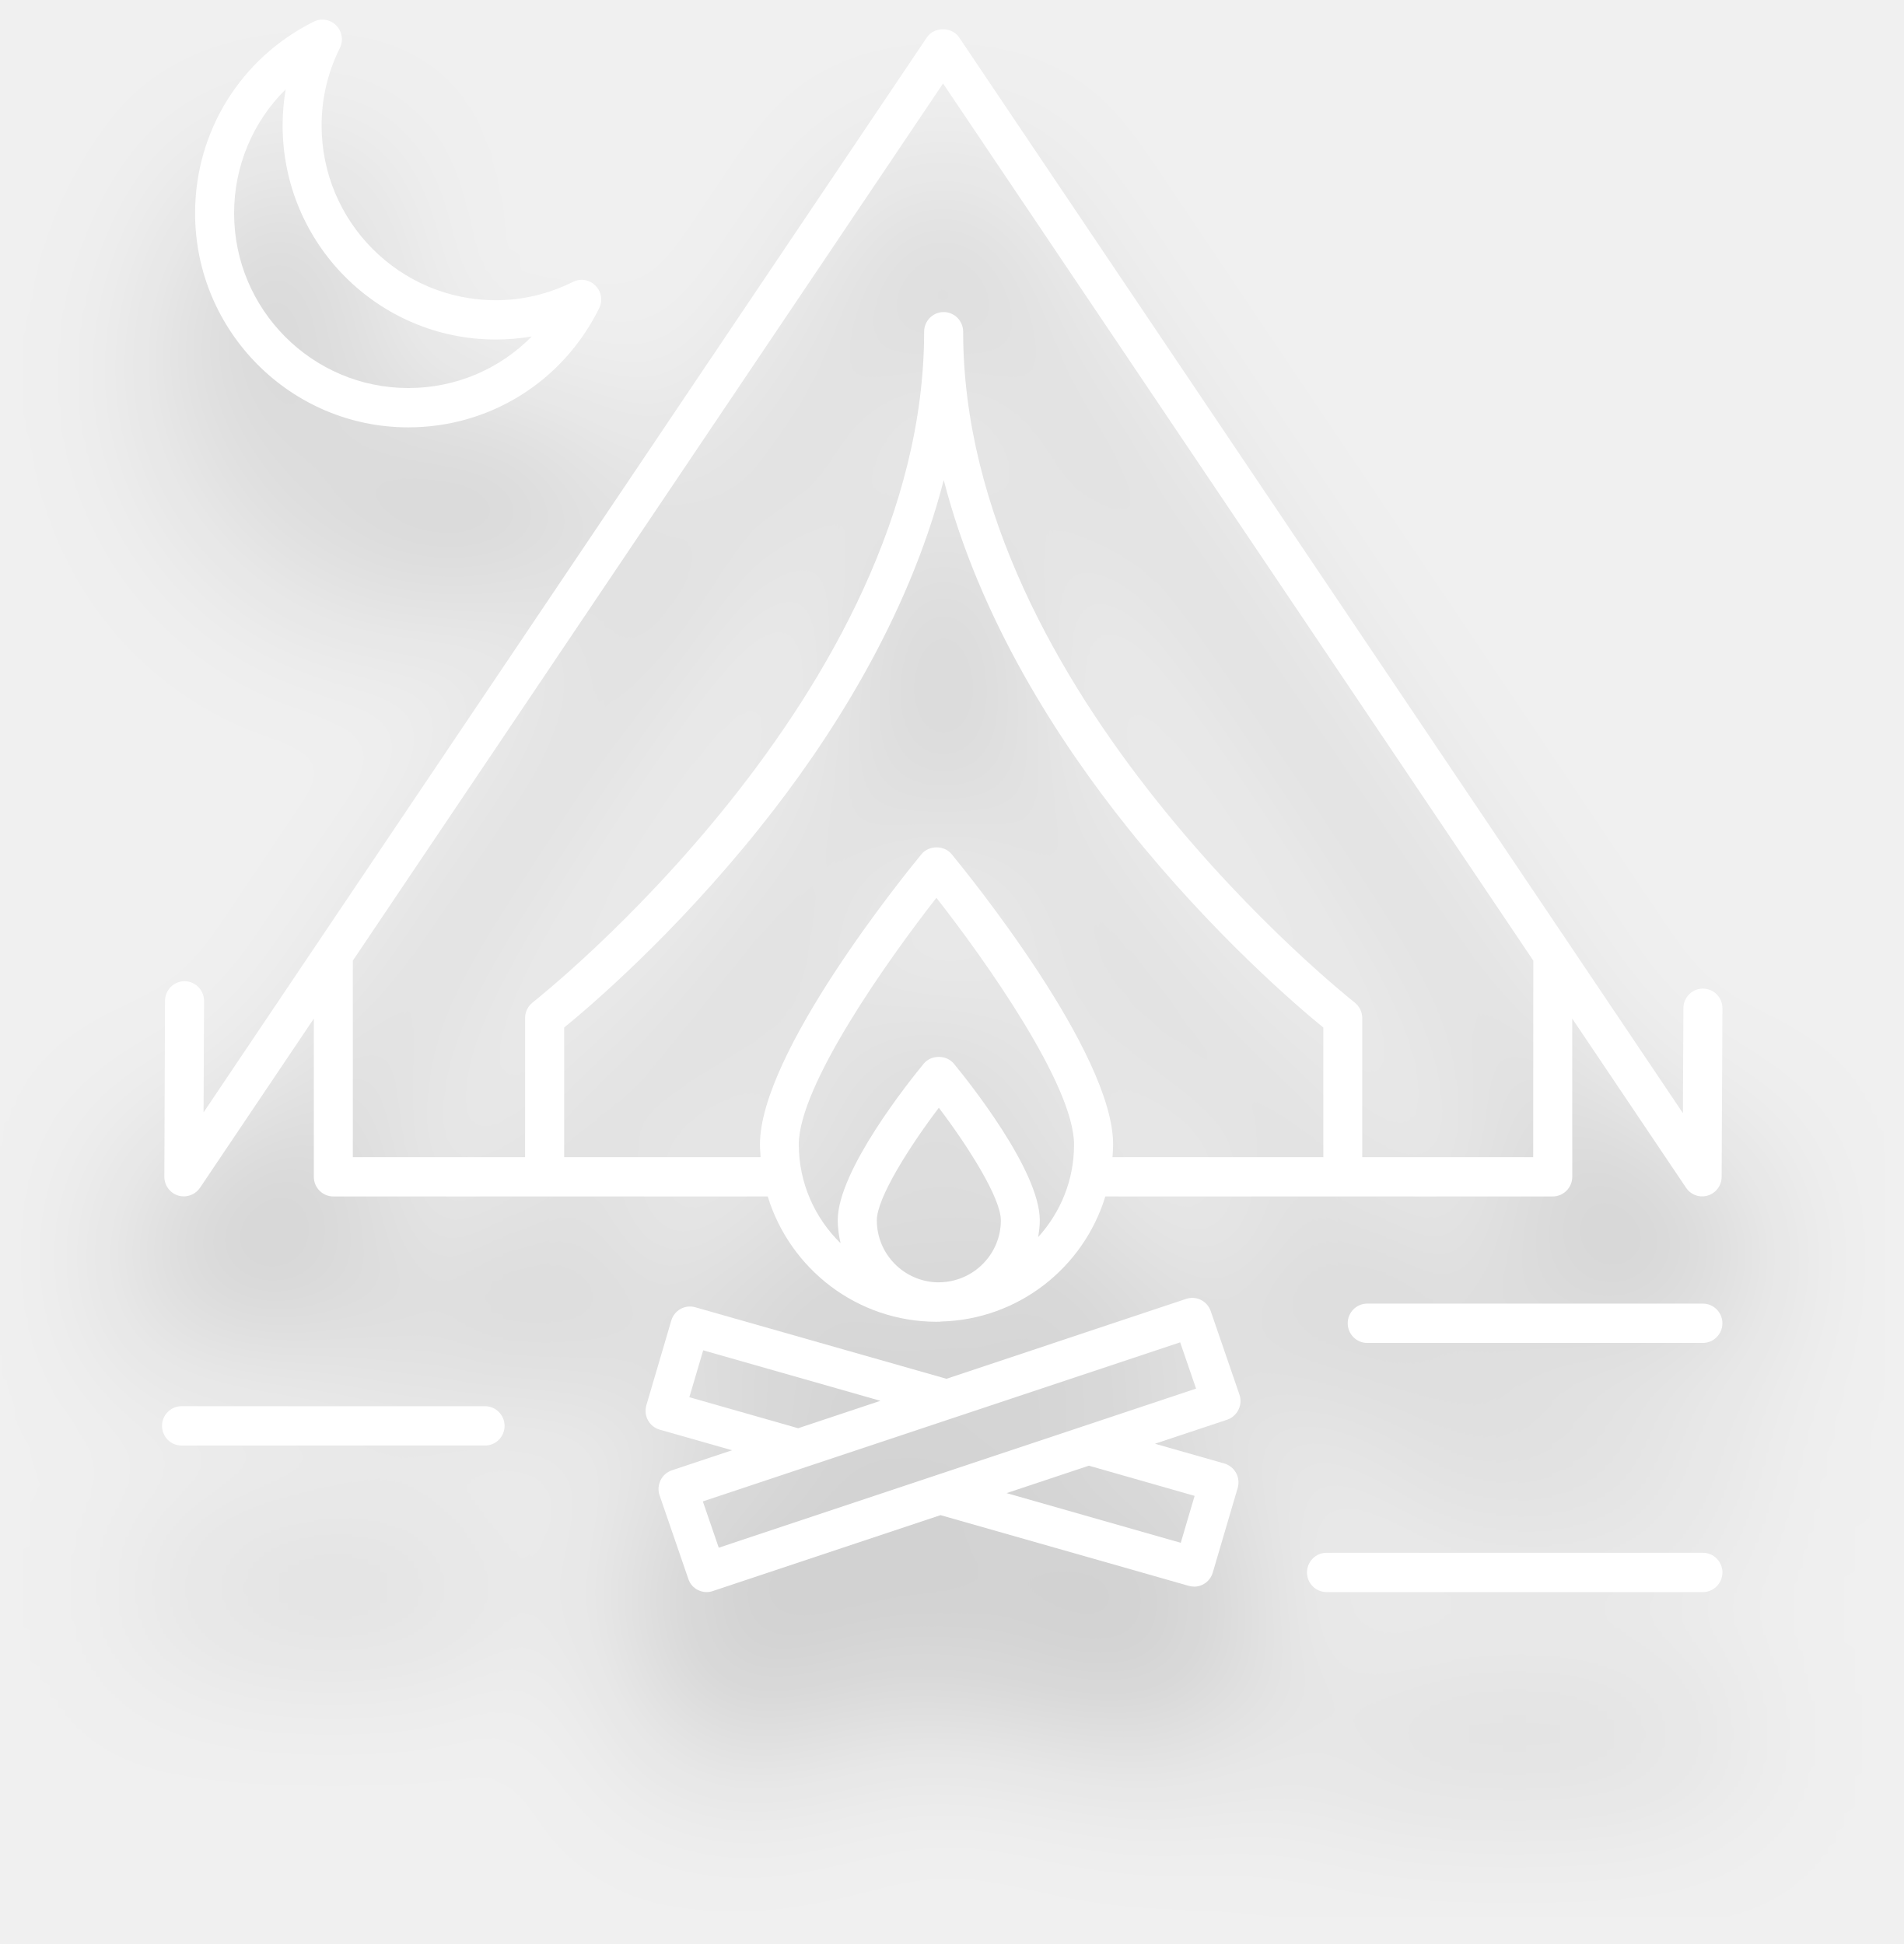
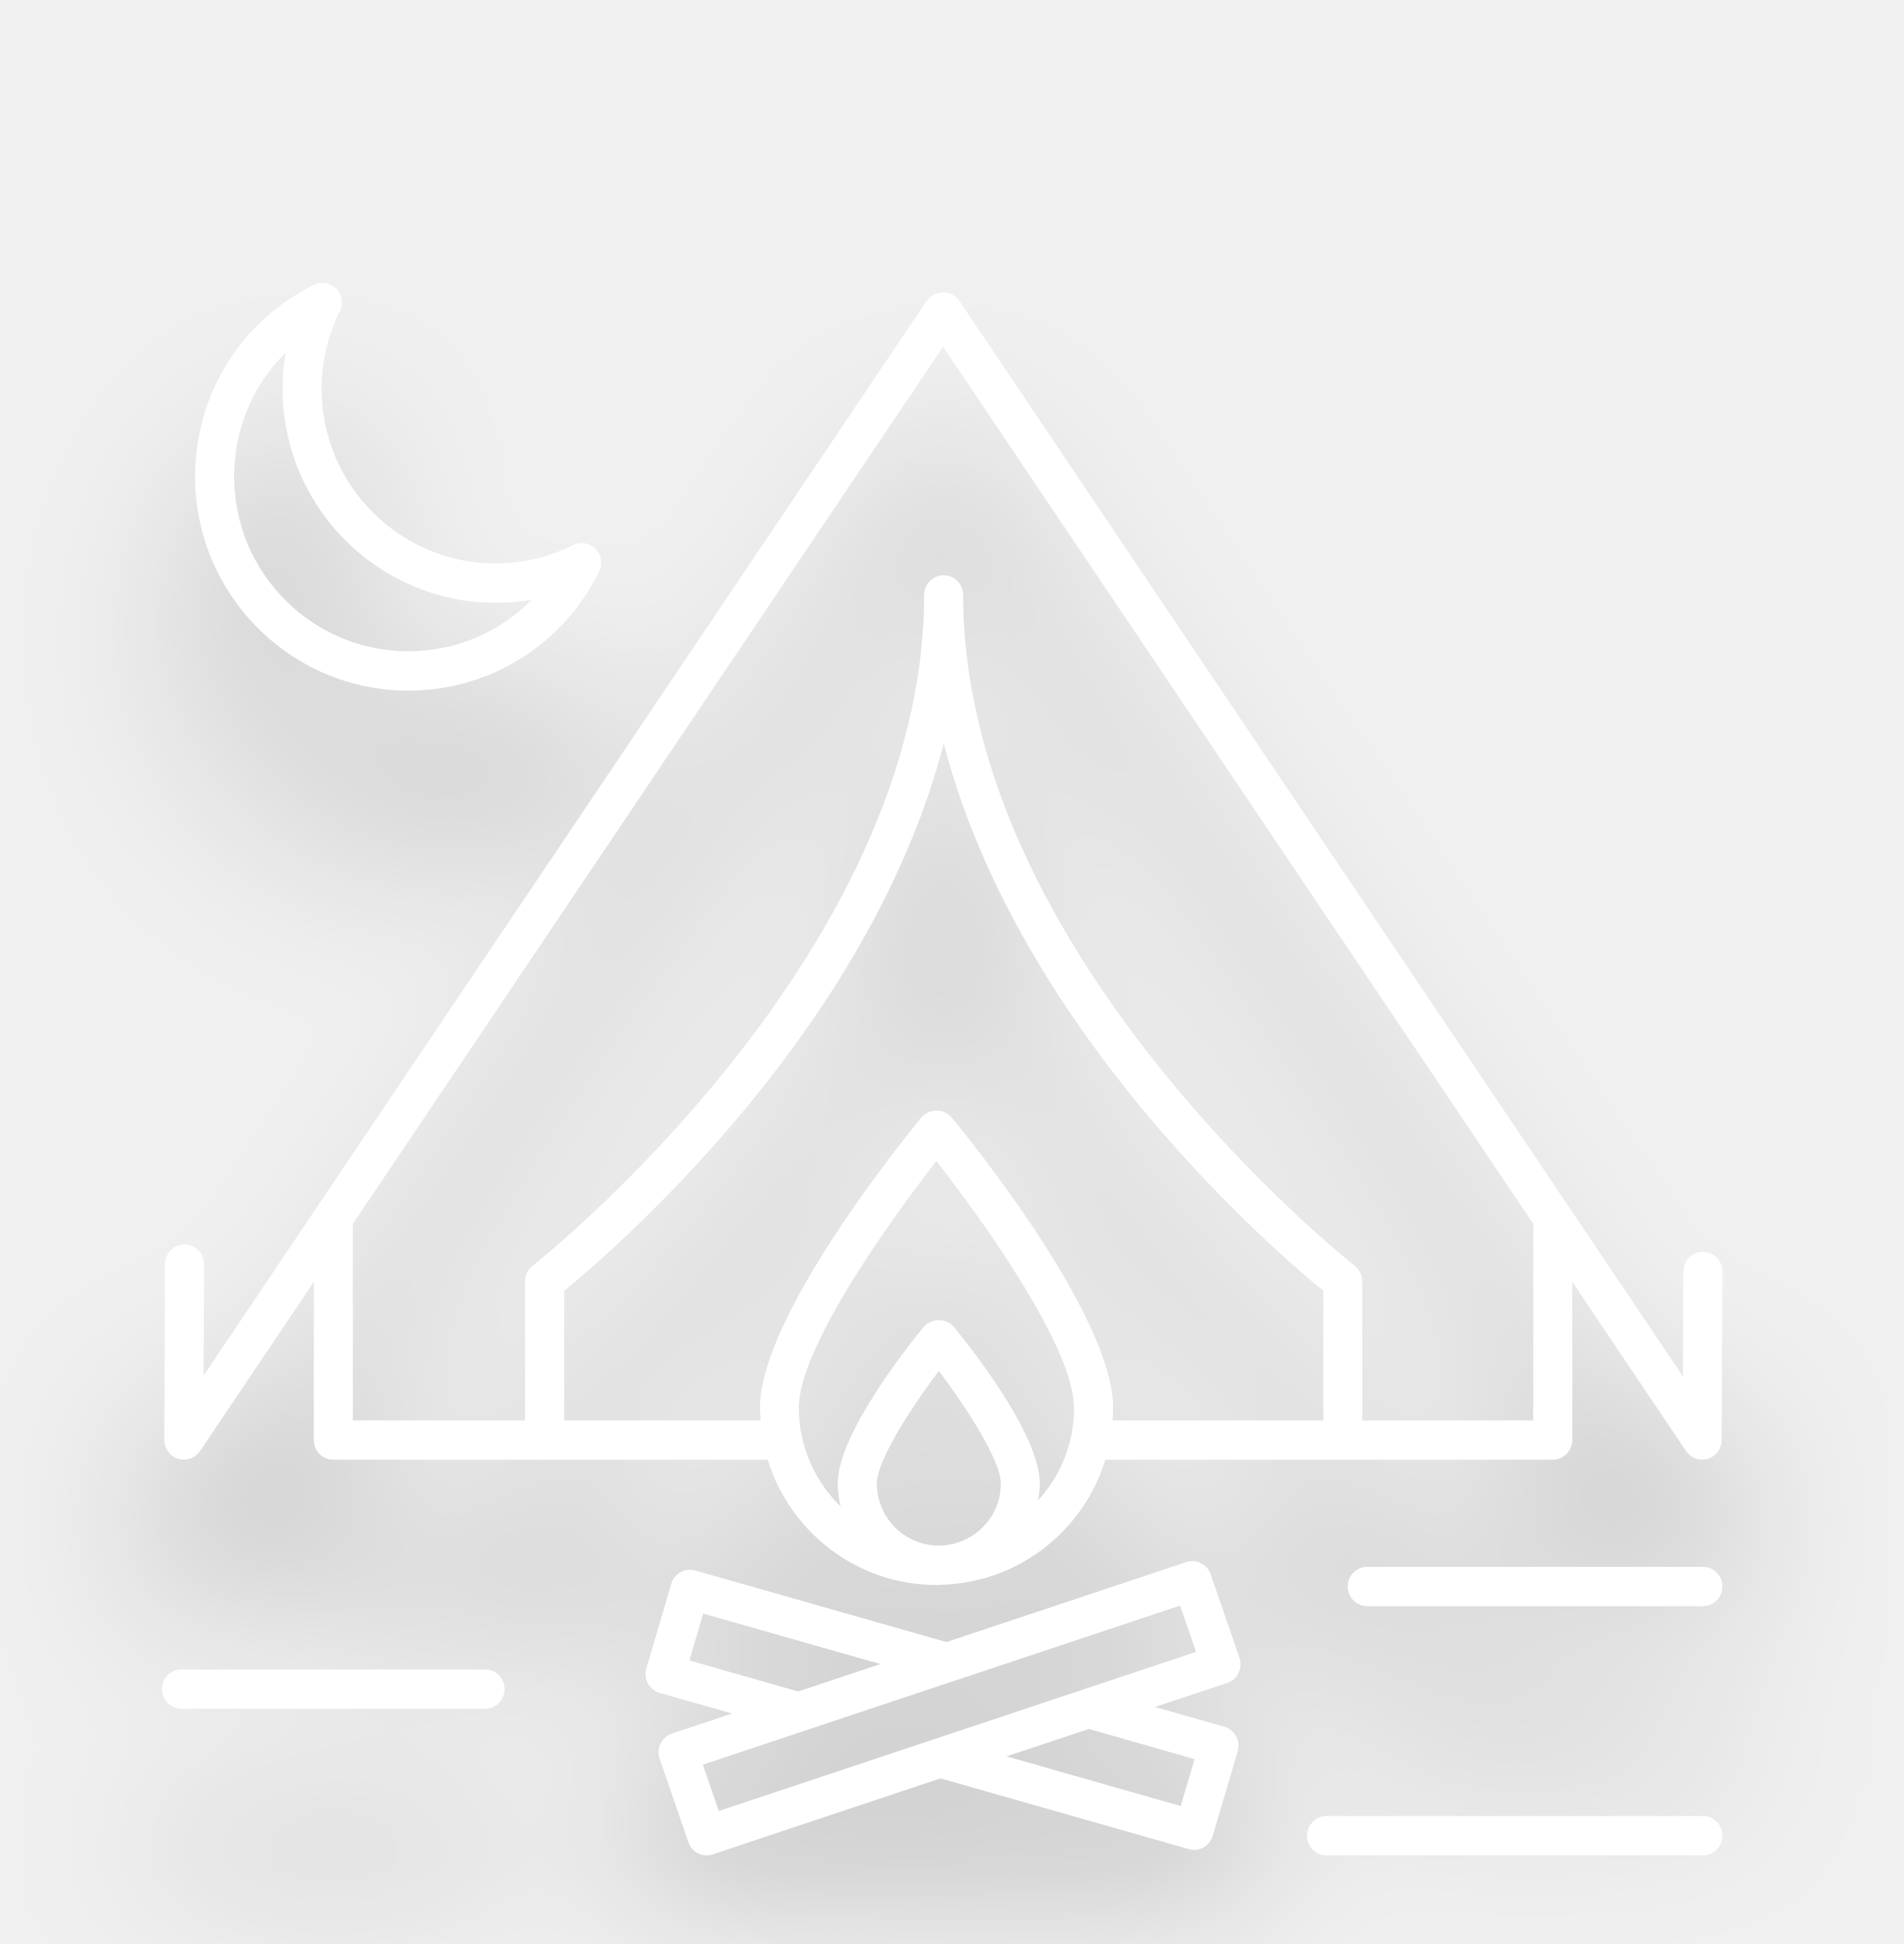
- <svg xmlns="http://www.w3.org/2000/svg" width="47" height="48" viewBox="0 0 47 48" fill="none">
+ <svg xmlns="http://www.w3.org/2000/svg" width="47" height="48" viewBox="0 0 47 35" fill="none">
  <g filter="url(#filter0_d)">
    <path d="M42.037 32.188H33.75C33.485 32.188 33.269 32.406 33.269 32.673C33.269 32.941 33.485 33.159 33.75 33.159H42.037C42.302 33.159 42.519 32.941 42.519 32.673C42.519 32.406 42.302 32.188 42.037 32.188Z" fill="white" />
    <path d="M42.037 38.34H32.746C32.481 38.34 32.264 38.558 32.264 38.825C32.264 39.093 32.481 39.311 32.746 39.311H42.037C42.302 39.311 42.519 39.093 42.519 38.825C42.519 38.558 42.302 38.34 42.037 38.34Z" fill="white" />
    <path d="M4.481 35.692H11.974C12.239 35.692 12.456 35.474 12.456 35.206C12.456 34.939 12.239 34.721 11.974 34.721H4.481C4.216 34.721 4 34.939 4 35.206C4 35.476 4.216 35.692 4.481 35.692Z" fill="white" />
    <path fill-rule="evenodd" clip-rule="evenodd" d="M7.745 0.535C7.931 0.442 8.153 0.48 8.3 0.628L8.3 0.628C8.445 0.776 8.482 1.001 8.388 1.189C8.089 1.792 7.939 2.434 7.939 3.1C7.939 5.477 9.868 7.413 12.238 7.413C12.902 7.413 13.543 7.259 14.145 6.96C14.332 6.867 14.553 6.905 14.7 7.053C14.847 7.2 14.883 7.426 14.79 7.612C13.893 9.426 12.088 10.552 10.079 10.552C7.177 10.552 4.816 8.18 4.816 5.267C4.816 3.248 5.939 1.435 7.745 0.535ZM13.128 8.307C12.834 8.358 12.539 8.383 12.238 8.383L12.238 8.383C9.336 8.383 6.976 6.013 6.977 3.099C6.977 2.796 7.002 2.498 7.053 2.205C6.248 2.999 5.779 4.091 5.779 5.266C5.779 7.645 7.709 9.581 10.079 9.581C11.251 9.581 12.336 9.113 13.128 8.307Z" fill="white" />
    <path fill-rule="evenodd" clip-rule="evenodd" d="M42.039 24.41H42.037C41.772 24.41 41.557 24.626 41.556 24.893L41.544 27.485L23.677 0.924C23.498 0.656 23.06 0.656 22.88 0.924L5.025 27.466L5.037 24.715C5.038 24.448 4.822 24.228 4.557 24.228H4.555C4.29 24.228 4.075 24.444 4.074 24.712L4.057 29.053C4.055 29.267 4.194 29.455 4.395 29.519C4.442 29.534 4.489 29.54 4.538 29.54C4.694 29.54 4.845 29.462 4.937 29.328L7.747 25.151V29.057C7.747 29.324 7.963 29.542 8.228 29.542H18.952C19.5 31.331 21.16 32.636 23.12 32.636C23.127 32.636 23.133 32.635 23.139 32.635L23.139 32.635C23.145 32.634 23.151 32.634 23.158 32.634C23.16 32.634 23.164 32.634 23.167 32.635L23.167 32.635L23.167 32.635C23.17 32.635 23.174 32.636 23.177 32.636C23.183 32.636 23.188 32.635 23.194 32.634L23.205 32.633C23.214 32.632 23.224 32.63 23.233 32.63C25.142 32.581 26.75 31.296 27.286 29.542H38.33C38.596 29.542 38.812 29.324 38.812 29.057V25.151L41.622 29.328C41.74 29.504 41.958 29.582 42.16 29.519C42.361 29.457 42.5 29.269 42.5 29.057L42.519 24.897C42.521 24.628 42.306 24.412 42.039 24.41L42.039 24.41ZM23.233 31.66L23.227 31.66C23.203 31.662 23.18 31.663 23.157 31.663C22.323 31.652 21.645 30.97 21.645 30.132C21.645 29.58 22.45 28.31 23.176 27.352C23.902 28.31 24.707 29.58 24.707 30.132C24.707 30.956 24.051 31.629 23.233 31.66L23.233 31.66ZM25.668 30.13C25.668 30.274 25.65 30.41 25.627 30.547L25.627 30.547C26.178 29.94 26.517 29.138 26.513 28.257C26.513 26.803 24.324 23.709 23.116 22.169C21.911 23.709 19.719 26.805 19.719 28.257C19.719 29.212 20.116 30.077 20.75 30.697C20.709 30.513 20.68 30.325 20.68 30.13C20.68 28.901 22.45 26.693 22.804 26.262C22.986 26.041 23.363 26.041 23.545 26.262C23.901 26.693 25.668 28.901 25.668 30.13ZM23.491 21.089C23.308 20.867 22.932 20.867 22.749 21.089C22.341 21.584 18.76 25.997 18.76 28.257C18.76 28.333 18.765 28.408 18.77 28.483V28.483C18.772 28.513 18.774 28.542 18.775 28.572H13.927V25.372C14.555 24.86 16.637 23.085 18.745 20.452C20.457 18.316 22.411 15.296 23.297 11.853C24.183 15.297 26.137 18.315 27.848 20.452C29.957 23.085 32.039 24.86 32.667 25.372V28.572H27.463C27.47 28.468 27.478 28.363 27.478 28.257C27.48 25.997 23.899 21.584 23.491 21.089H23.491ZM33.628 28.572H37.848L37.851 23.72L23.28 2.061L8.71 23.72V28.572H12.962V25.137C12.962 24.985 13.032 24.843 13.15 24.752L13.15 24.751C13.267 24.66 22.813 17.117 22.813 8.19C22.813 7.923 23.03 7.705 23.295 7.705C23.56 7.705 23.776 7.923 23.776 8.19C23.776 17.114 33.316 24.654 33.439 24.751L33.44 24.752C33.558 24.845 33.628 24.987 33.628 25.137V28.572Z" fill="white" />
    <path fill-rule="evenodd" clip-rule="evenodd" d="M30.596 34.433C30.639 34.554 30.63 34.691 30.573 34.806L30.574 34.806C30.515 34.924 30.416 35.013 30.292 35.055L28.511 35.648L30.222 36.135C30.346 36.171 30.451 36.255 30.514 36.369C30.576 36.482 30.589 36.615 30.553 36.74L29.938 38.829C29.876 39.04 29.686 39.176 29.477 39.176C29.434 39.176 29.389 39.169 29.346 39.157L23.218 37.411L17.594 39.286C17.545 39.303 17.494 39.311 17.444 39.311C17.244 39.311 17.058 39.186 16.992 38.985L16.283 36.924C16.24 36.803 16.249 36.666 16.306 36.551C16.362 36.433 16.464 36.346 16.586 36.304L18.072 35.809L16.287 35.301C16.163 35.265 16.058 35.182 15.995 35.068C15.933 34.954 15.92 34.822 15.956 34.697L16.571 32.607C16.646 32.351 16.91 32.206 17.163 32.278L23.364 34.044L29.281 32.071C29.532 31.987 29.8 32.122 29.887 32.372L30.596 34.433ZM17.359 33.341L17.017 34.499L19.703 35.265L21.734 34.588L17.359 33.341ZM29.49 36.935L29.148 38.094L24.848 36.867L26.88 36.19L29.49 36.935ZM17.35 37.072L17.743 38.215L29.526 34.287L29.133 33.144L17.35 37.072Z" fill="white" />
  </g>
  <defs>
    <filter id="filter0_d" x="0" y="0.484" width="46.519" height="46.827" filterUnits="userSpaceOnUse" color-interpolation-filters="sRGB">
      <feFlood flood-opacity="0" result="BackgroundImageFix" />
      <feColorMatrix in="SourceAlpha" type="matrix" values="0 0 0 0 0 0 0 0 0 0 0 0 0 0 0 0 0 0 127 0" />
      <feOffset dy="4" />
      <feGaussianBlur stdDeviation="2" />
      <feColorMatrix type="matrix" values="0 0 0 0 0 0 0 0 0 0 0 0 0 0 0 0 0 0 0.25 0" />
      <feBlend mode="normal" in2="BackgroundImageFix" result="effect1_dropShadow" />
      <feBlend mode="normal" in="SourceGraphic" in2="effect1_dropShadow" result="shape" />
    </filter>
  </defs>
</svg>
